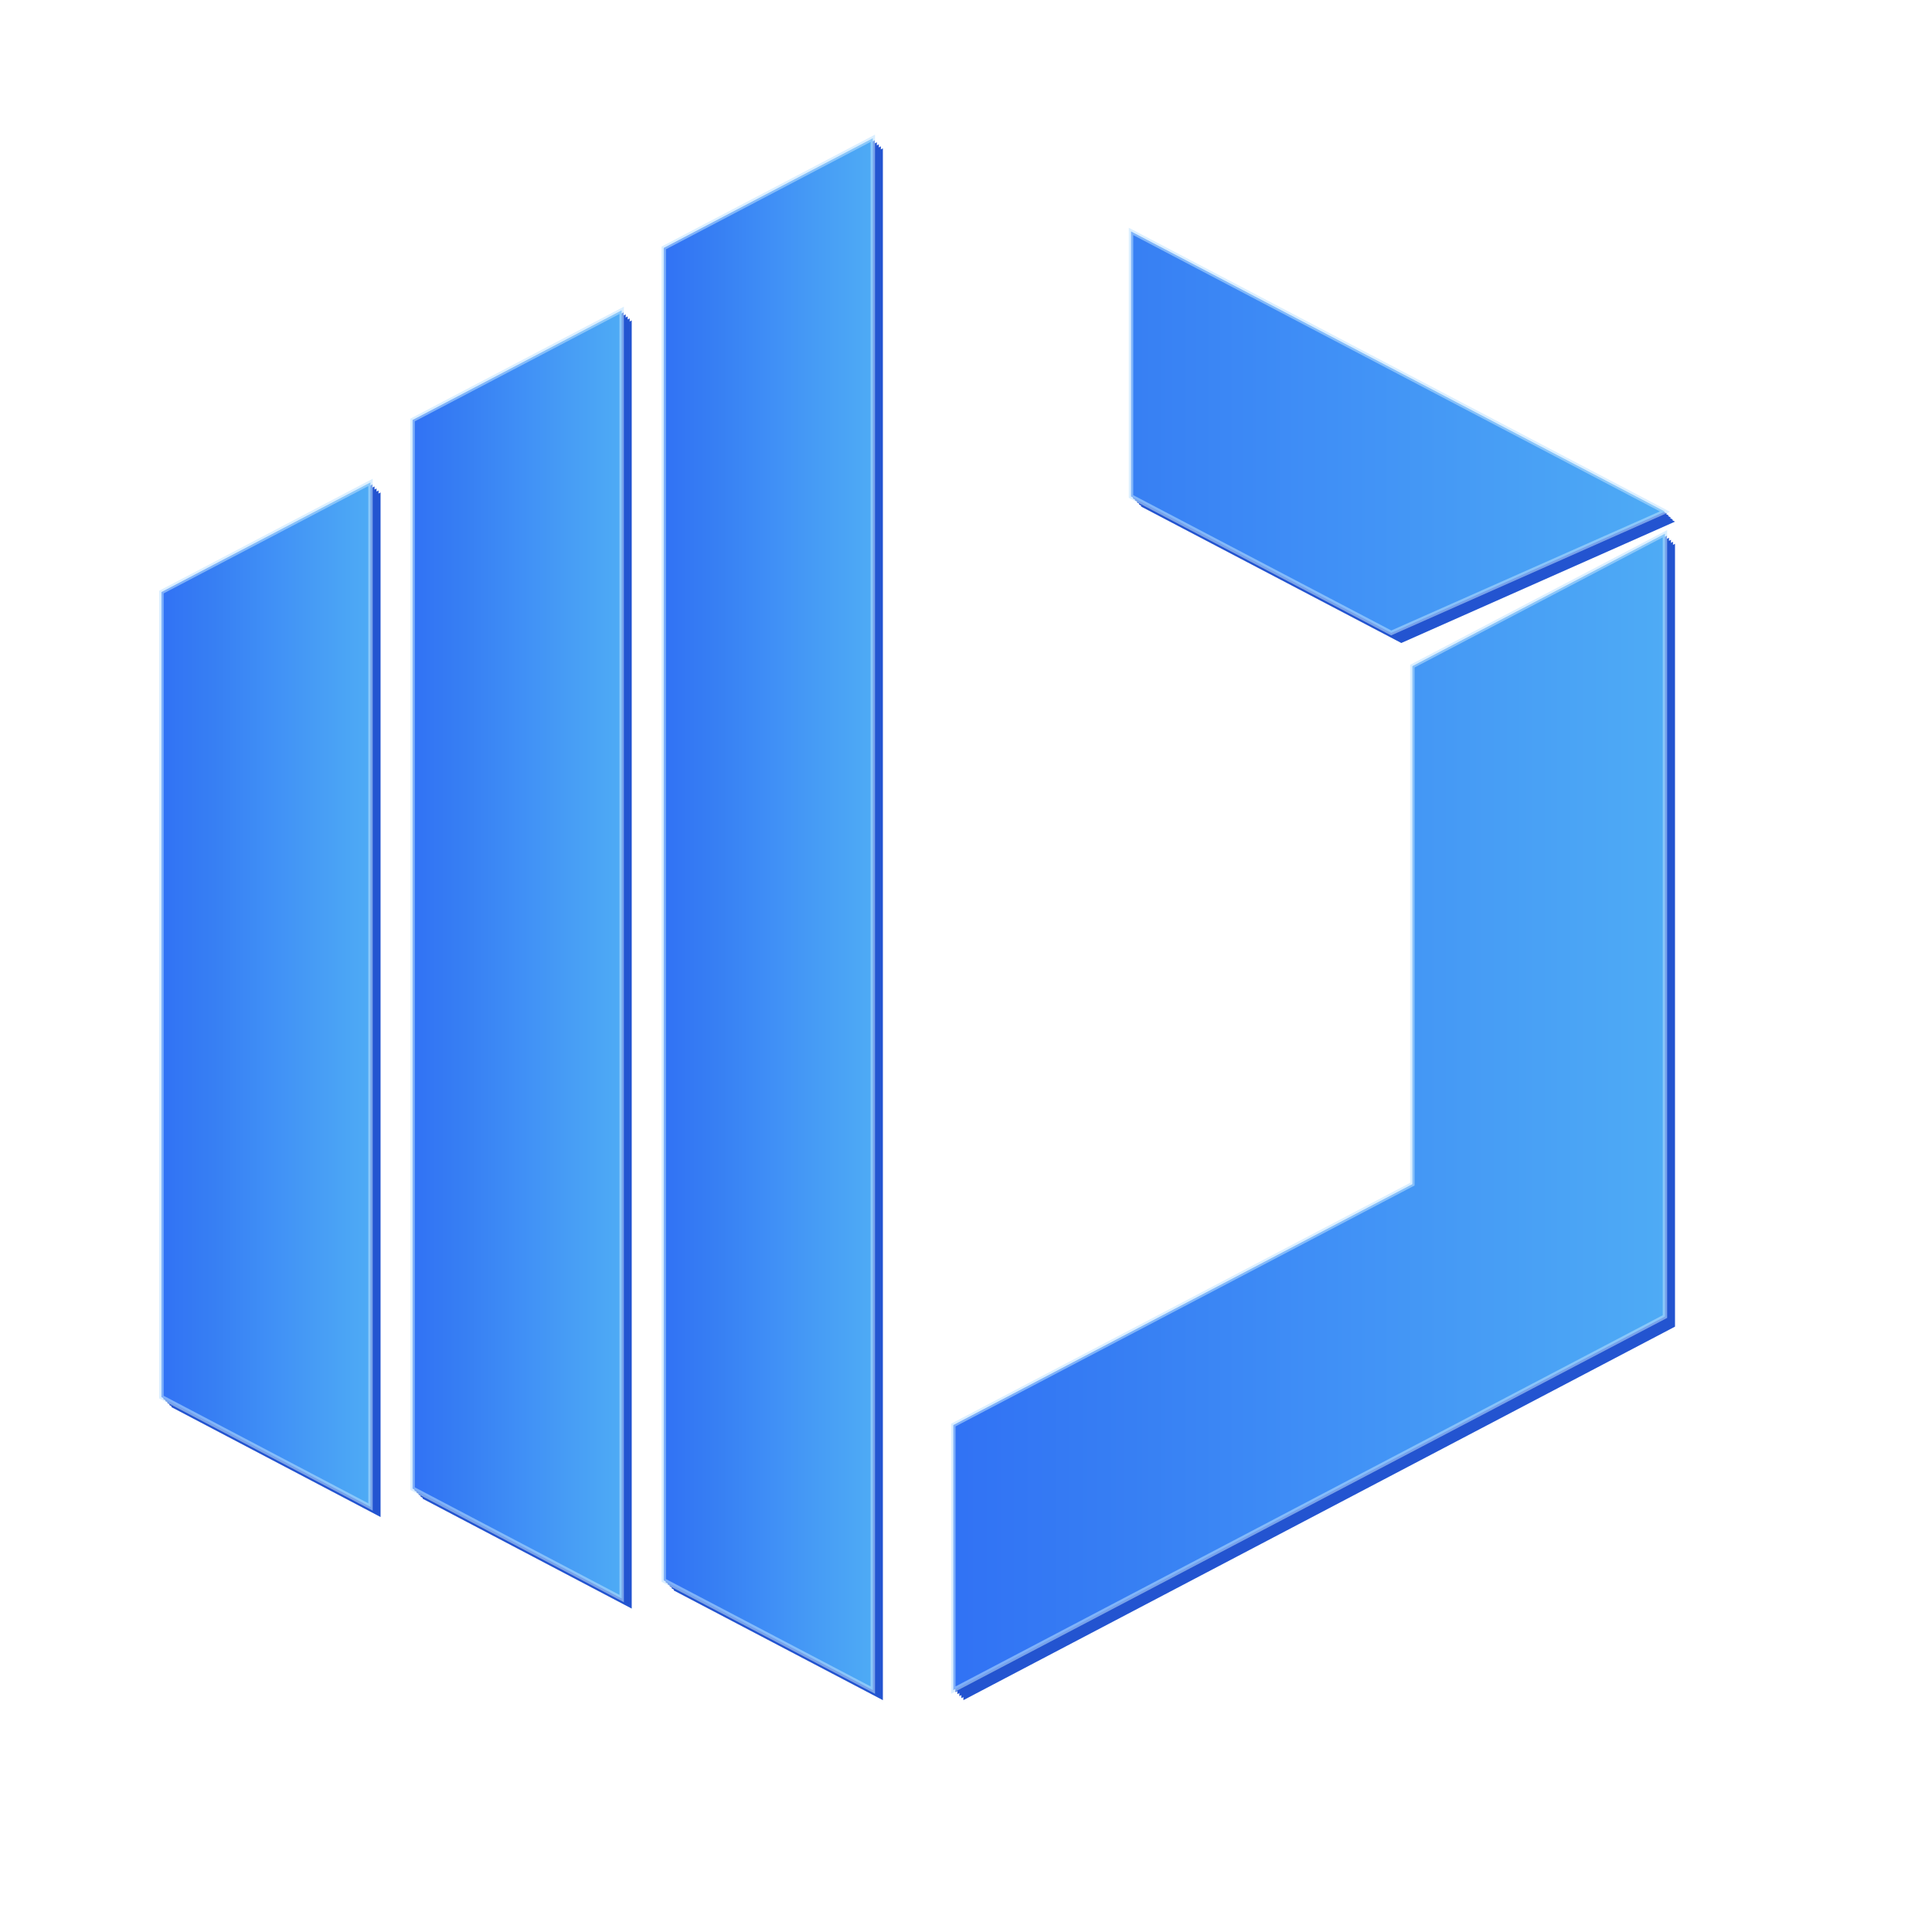
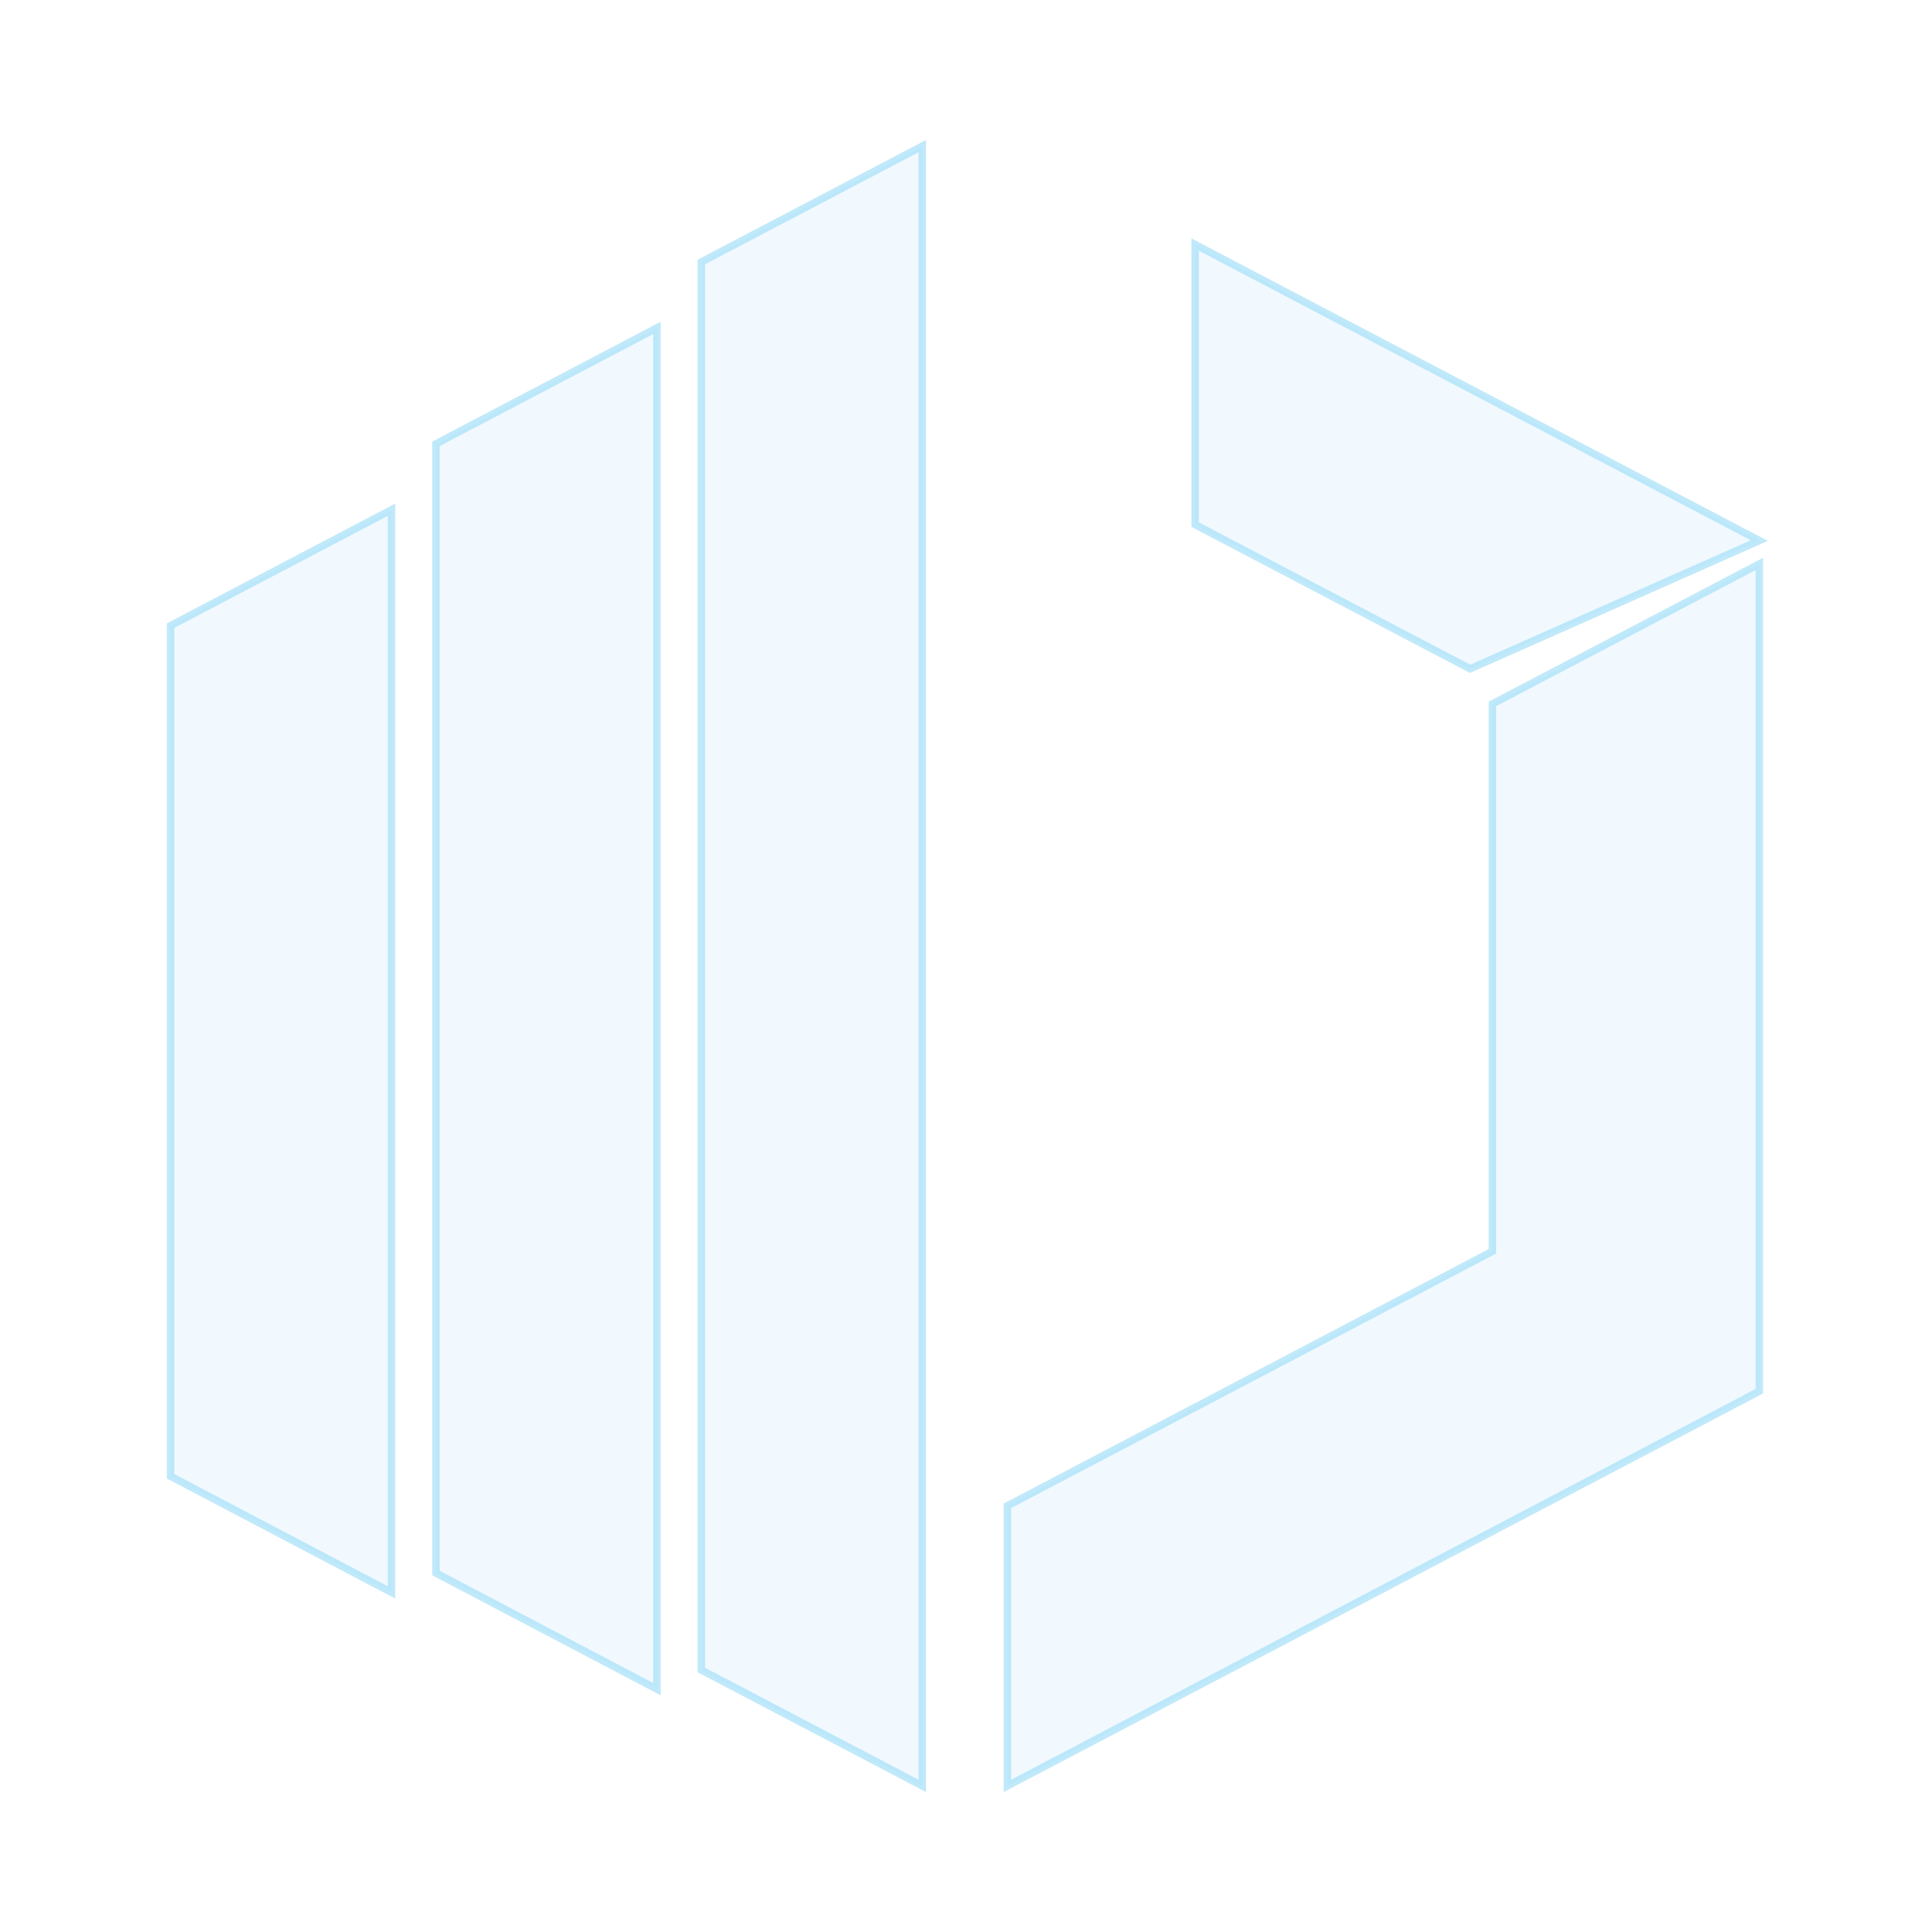
- <svg xmlns="http://www.w3.org/2000/svg" viewBox="0.8 2 96 96" shape-rendering="geometricPrecision">
-   <defs>
-     <linearGradient id="f99" x1="0" y1="0" x2="1" y2="0">
-       <stop offset="0.00" stop-color="#3172F4" />
-       <stop offset="0.25" stop-color="#377FF3" />
-       <stop offset="0.50" stop-color="#3F8EF6" />
-       <stop offset="0.75" stop-color="#479DF5" />
-       <stop offset="1.00" stop-color="#4EABF5" />
-     </linearGradient>
-   </defs>
-   <g transform="translate(0.50,0.50)">
-     <path d="M57.00 13.50L83.53 27.42L69.93 33.45L57.00 26.67ZM83.53 28.52L83.53 67.42L48.17 85.98L48.17 72.81L70.98 60.84L70.98 35.10Z" fill="#2354D0" opacity="1.00" />
-     <path d="M44.17 8.87L33.78 14.32L33.78 80.53L44.17 85.98Z" fill="#2354D0" opacity="1.00" />
-     <path d="M31.69 17.42L21.30 22.87L21.30 75.97L31.69 81.43Z" fill="#2354D0" opacity="1.00" />
-     <path d="M19.21 25.97L8.82 31.42L8.82 71.42L19.21 76.88Z" fill="#2354D0" opacity="1.00" />
-   </g>
-   <g transform="translate(0.40,0.40)">
-     <path d="M57.00 13.50L83.53 27.42L69.93 33.45L57.00 26.67ZM83.53 28.52L83.53 67.42L48.17 85.98L48.17 72.81L70.98 60.84L70.98 35.10Z" fill="#2354D0" opacity="1.00" />
-     <path d="M44.17 8.87L33.78 14.32L33.78 80.53L44.17 85.98Z" fill="#2354D0" opacity="1.00" />
-     <path d="M31.69 17.42L21.30 22.87L21.30 75.97L31.69 81.43Z" fill="#2354D0" opacity="1.00" />
-     <path d="M19.21 25.97L8.82 31.42L8.82 71.42L19.21 76.88Z" fill="#2354D0" opacity="1.00" />
-   </g>
-   <g transform="translate(0.30,0.30)">
-     <path d="M57.00 13.50L83.53 27.42L69.93 33.45L57.00 26.67ZM83.53 28.52L83.53 67.42L48.17 85.98L48.17 72.81L70.98 60.84L70.98 35.10Z" fill="#2354D0" opacity="1.00" />
-     <path d="M44.17 8.87L33.78 14.32L33.78 80.53L44.17 85.98Z" fill="#2354D0" opacity="1.00" />
-     <path d="M31.69 17.42L21.30 22.87L21.30 75.97L31.69 81.43Z" fill="#2354D0" opacity="1.00" />
-     <path d="M19.21 25.97L8.82 31.42L8.82 71.42L19.21 76.88Z" fill="#2354D0" opacity="1.00" />
-   </g>
-   <g transform="translate(0.20,0.20)">
-     <path d="M57.00 13.50L83.53 27.42L69.93 33.45L57.00 26.67ZM83.53 28.52L83.53 67.42L48.17 85.98L48.17 72.81L70.98 60.84L70.98 35.10Z" fill="#2354D0" opacity="1.00" />
-     <path d="M44.17 8.87L33.78 14.32L33.78 80.53L44.17 85.98Z" fill="#2354D0" opacity="1.00" />
-     <path d="M31.69 17.42L21.30 22.87L21.30 75.97L31.69 81.43Z" fill="#2354D0" opacity="1.00" />
-     <path d="M19.21 25.97L8.82 31.42L8.82 71.42L19.21 76.88Z" fill="#2354D0" opacity="1.00" />
-   </g>
-   <g transform="translate(0.10,0.10)">
-     <path d="M57.00 13.50L83.53 27.42L69.93 33.45L57.00 26.67ZM83.53 28.52L83.53 67.42L48.17 85.98L48.17 72.81L70.98 60.84L70.98 35.10Z" fill="#2354D0" opacity="1.00" />
-     <path d="M44.17 8.87L33.78 14.32L33.78 80.53L44.17 85.98Z" fill="#2354D0" opacity="1.00" />
-     <path d="M31.69 17.42L21.30 22.87L21.30 75.97L31.69 81.43Z" fill="#2354D0" opacity="1.00" />
-     <path d="M19.21 25.97L8.82 31.42L8.82 71.42L19.21 76.88Z" fill="#2354D0" opacity="1.00" />
-   </g>
-   <g>
-     <path d="M57.00 13.50L83.53 27.42L69.93 33.45L57.00 26.67ZM83.53 28.52L83.53 67.42L48.17 85.98L48.17 72.81L70.98 60.84L70.98 35.10Z" fill="url(#f99)" />
-     <path d="M44.17 8.87L33.78 14.32L33.78 80.53L44.17 85.98Z" fill="url(#f99)" />
-     <path d="M31.69 17.42L21.30 22.87L21.30 75.97L31.69 81.43Z" fill="url(#f99)" />
-     <path d="M19.21 25.97L8.82 31.42L8.82 71.42L19.21 76.88Z" fill="url(#f99)" />
-   </g>
-   <path d="M57.00 13.50L83.53 27.42L69.93 33.45L57.00 26.67ZM83.53 28.52L83.53 67.42L48.17 85.98L48.17 72.81L70.98 60.84L70.98 35.10Z" fill="none" stroke="rgba(190,225,255,.55)" stroke-width=".22" stroke-linejoin="miter" />
-   <path d="M44.17 8.87L33.78 14.32L33.78 80.53L44.17 85.98Z" fill="none" stroke="rgba(190,225,255,.55)" stroke-width=".22" stroke-linejoin="miter" />
-   <path d="M31.69 17.42L21.30 22.87L21.30 75.97L31.69 81.43Z" fill="none" stroke="rgba(190,225,255,.55)" stroke-width=".22" stroke-linejoin="miter" />
-   <path d="M19.21 25.97L8.82 31.42L8.82 71.42L19.21 76.88Z" fill="none" stroke="rgba(190,225,255,.55)" stroke-width=".22" stroke-linejoin="miter" />
+ <svg xmlns="http://www.w3.org/2000/svg" viewBox="0.8 2 90.85 90.85" shape-rendering="geometricPrecision">
+   <path d="M57.00 13.50L83.53 27.42L69.93 33.45L57.00 26.67ZM83.53 28.52L83.53 67.42L48.17 85.98L48.17 72.81L70.98 60.84L70.98 35.10Z" fill="rgba(110,195,245,.10)" stroke="rgba(158,221,248,.65)" stroke-width=".35" stroke-linejoin="miter" />
+   <path d="M44.17 8.87L33.78 14.32L33.78 80.53L44.17 85.98Z" fill="rgba(110,195,245,.10)" stroke="rgba(158,221,248,.65)" stroke-width=".35" stroke-linejoin="miter" />
+   <path d="M31.69 17.42L21.30 22.87L21.30 75.97L31.69 81.43Z" fill="rgba(110,195,245,.10)" stroke="rgba(158,221,248,.65)" stroke-width=".35" stroke-linejoin="miter" />
+   <path d="M19.21 25.97L8.82 31.42L8.82 71.42L19.21 76.88Z" fill="rgba(110,195,245,.10)" stroke="rgba(158,221,248,.65)" stroke-width=".35" stroke-linejoin="miter" />
</svg>
